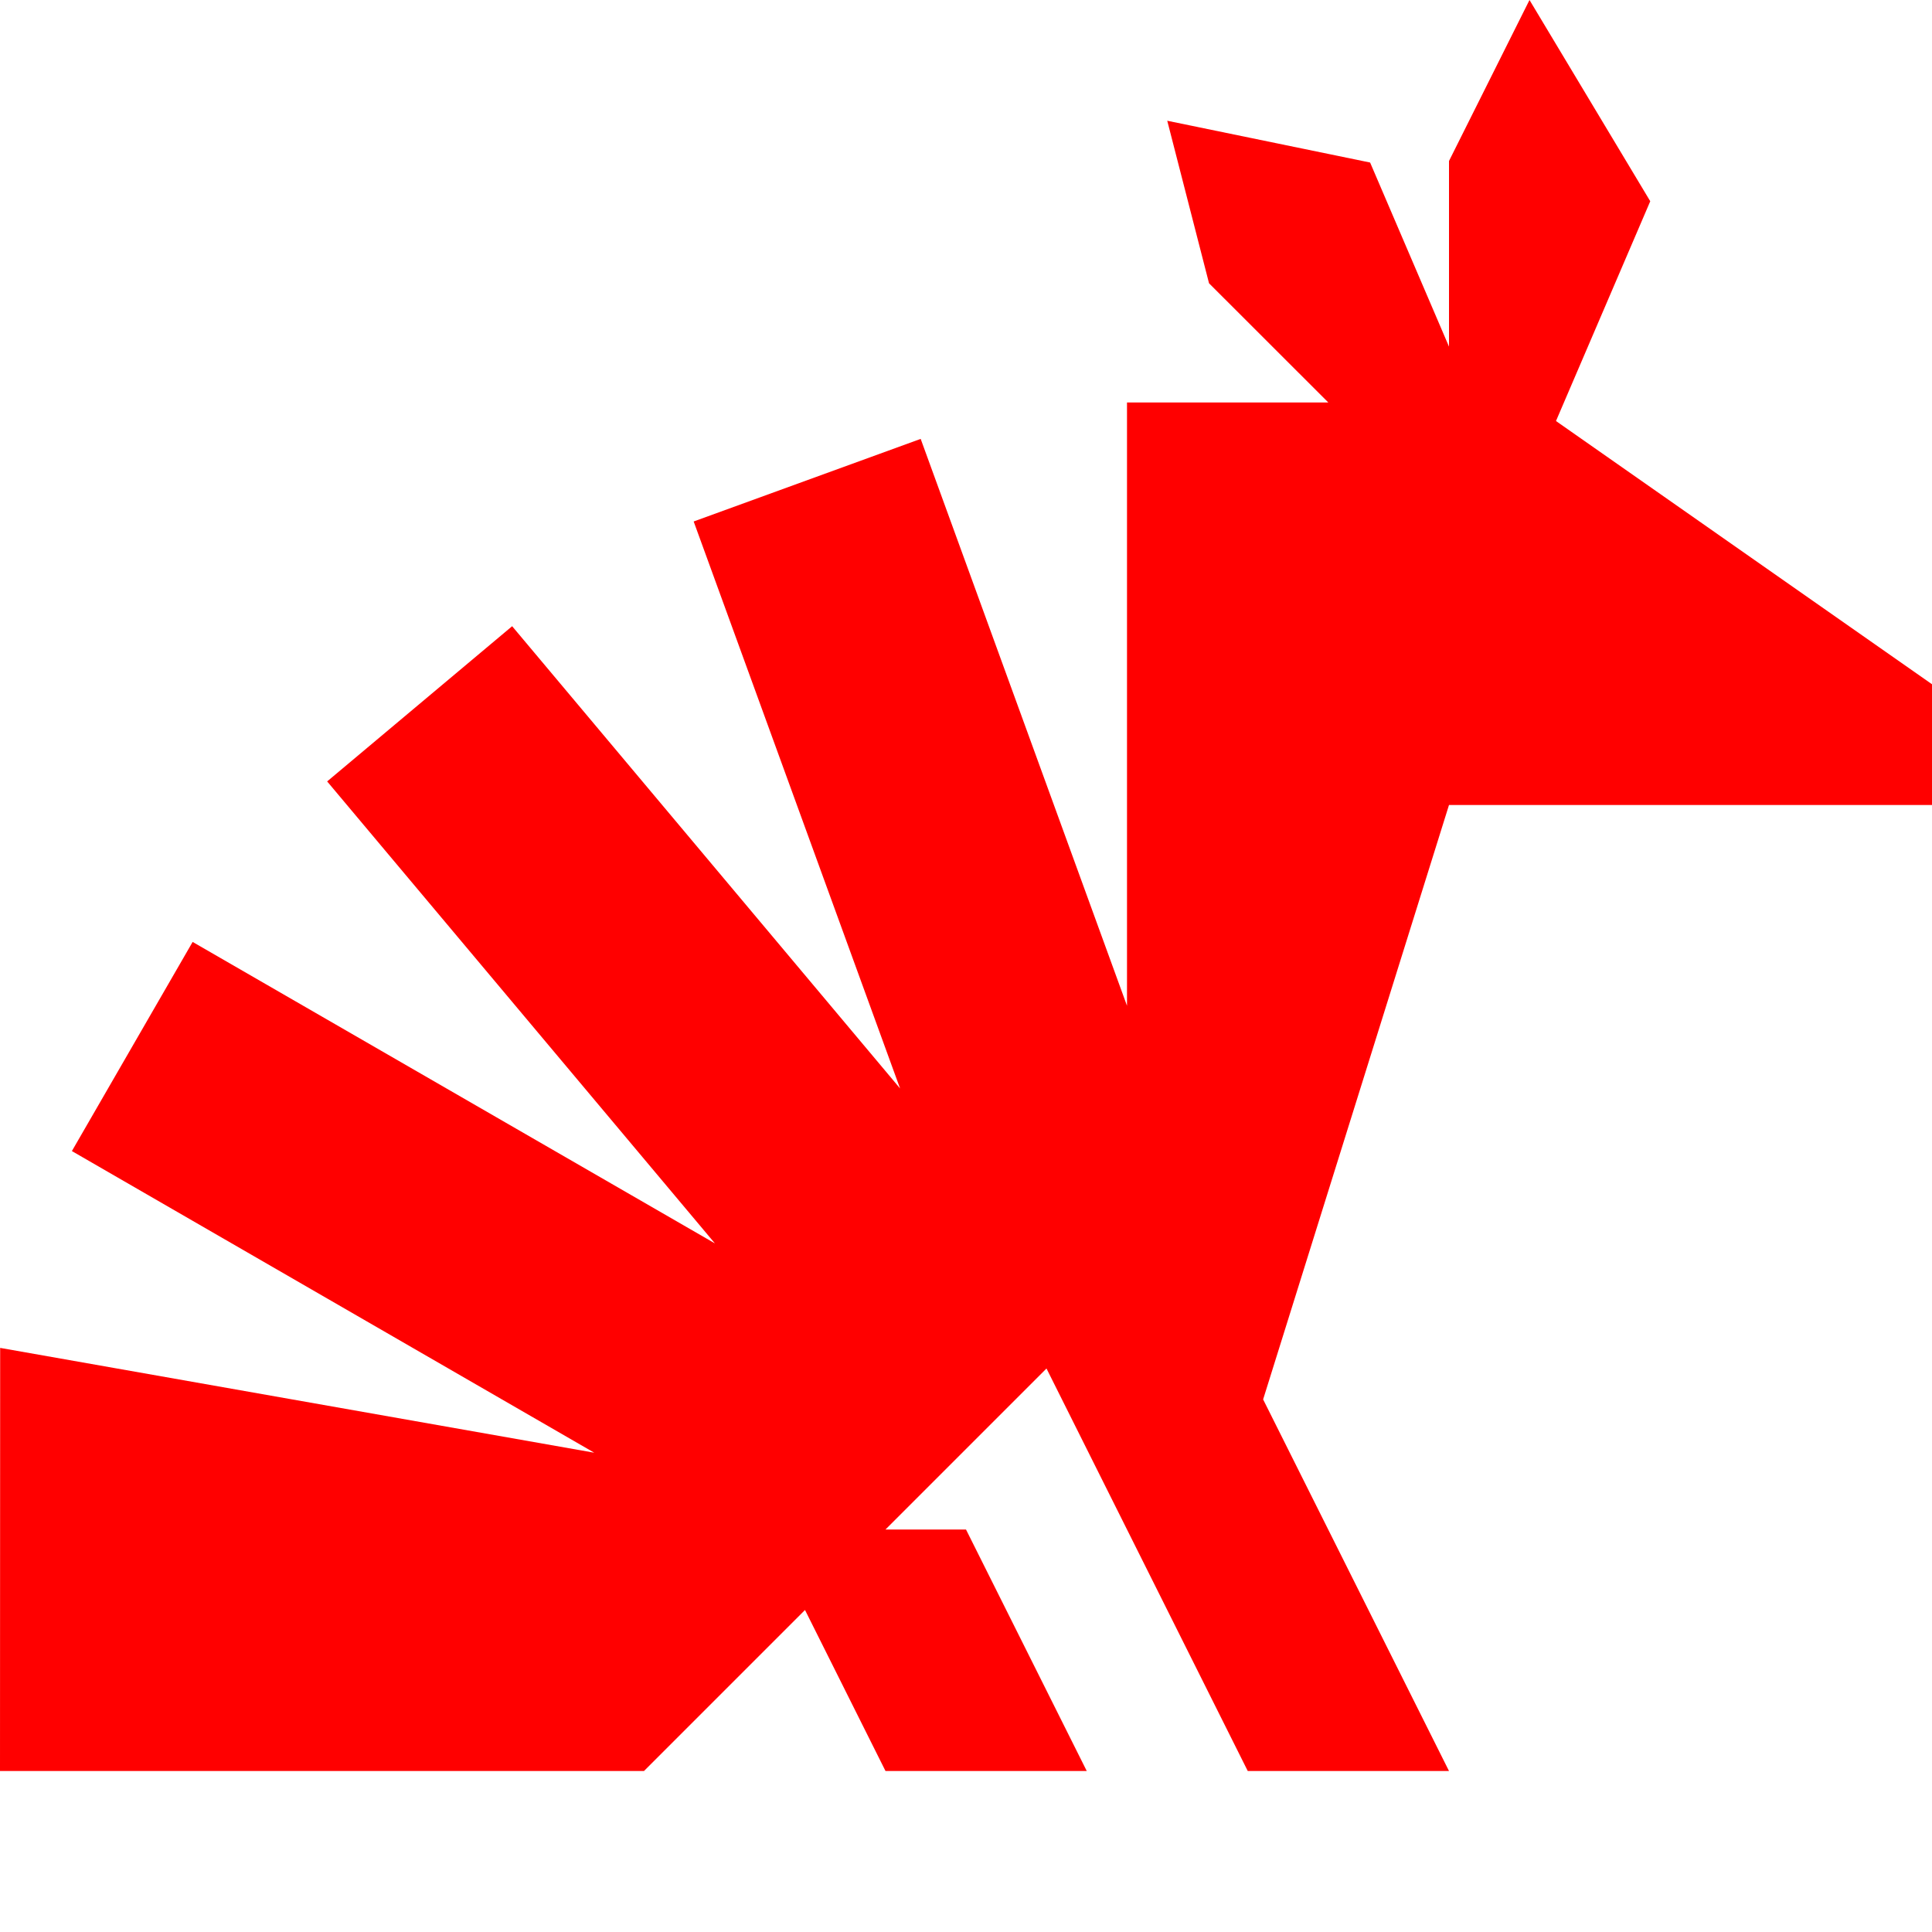
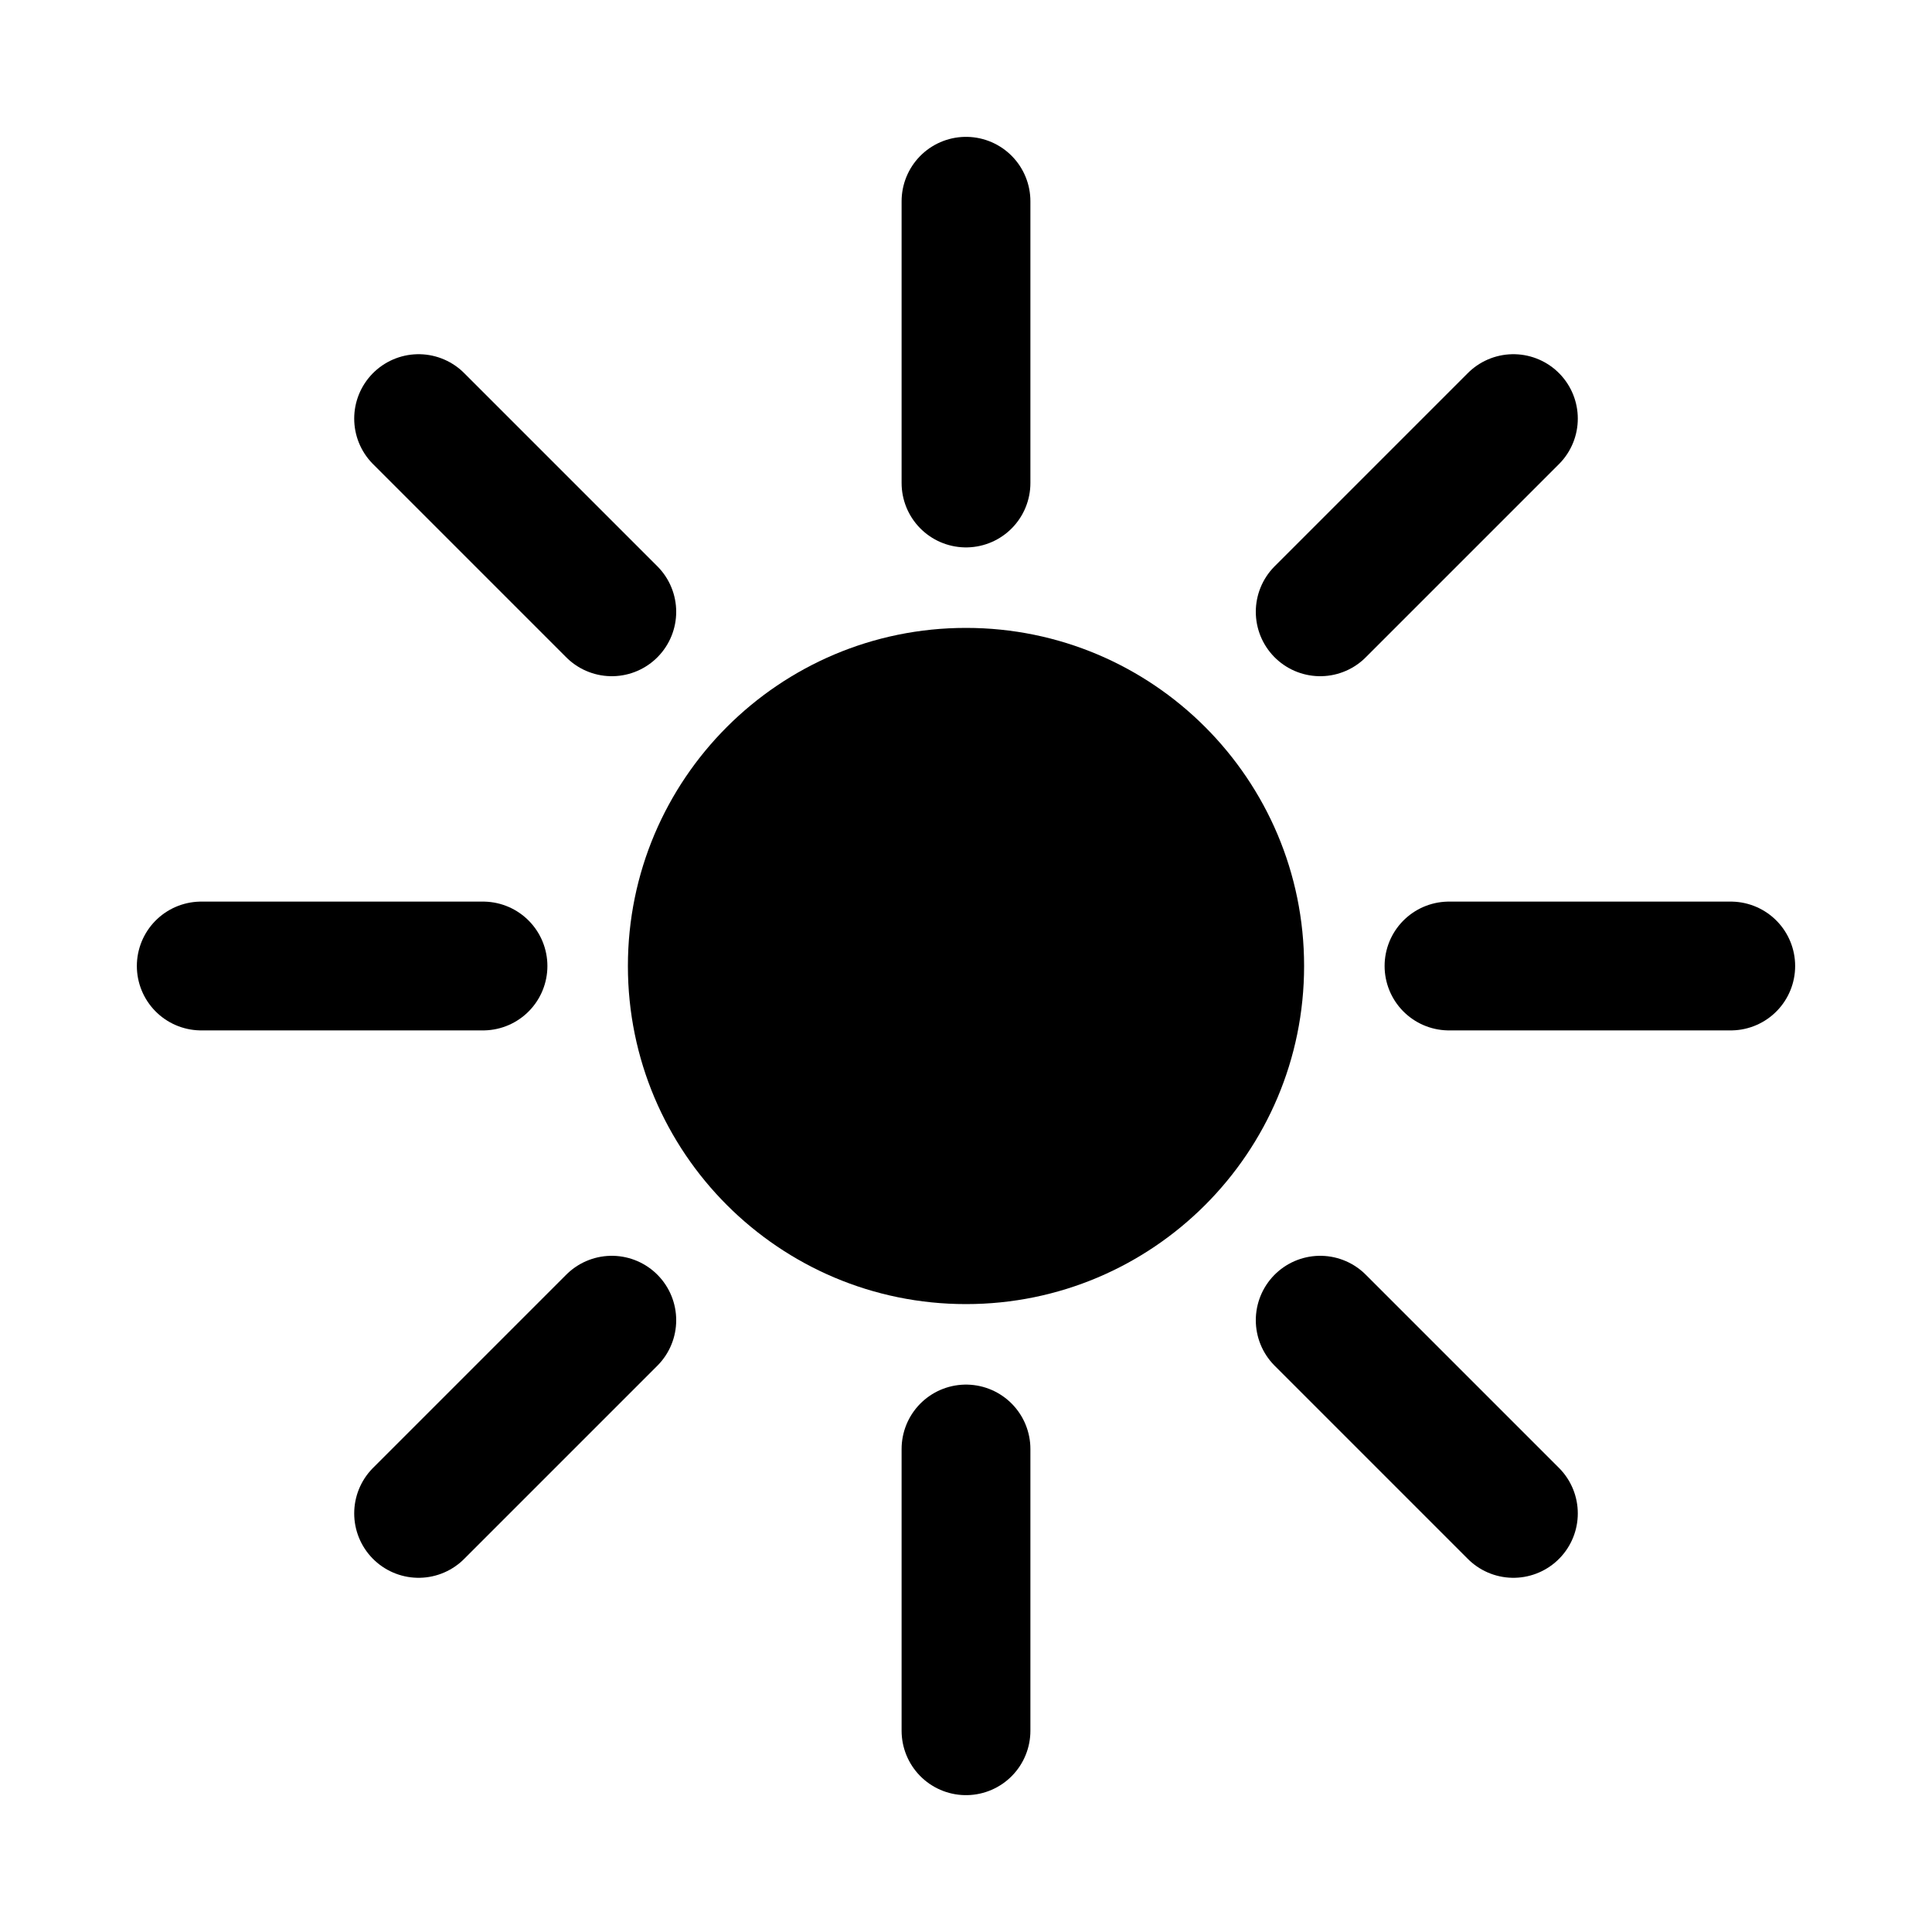
<svg xmlns="http://www.w3.org/2000/svg" width="24" height="24" viewBox="0 0 24 24" fill="none">
-   <path d="M20.5 2.5L19.329 5.23L24 8.5V10H18L15.691 17.384L18 22H15.5L13 17L11 19H12L13.5 22H11L10 20L8 22H0L0.002 16.744L7.382 18.046L0.893 14.299L2.393 11.701L8.881 15.446L4.064 9.707L6.362 7.779L11.181 13.521L8.617 6.478L11.437 5.452L14 12.494V5H16.501L15.019 3.519L14.5 1.5L17.02 2.019L18 4.306V2L19 0L20.5 2.5Z" fill="rgb(255, 0, 0)" />
+   <circle cx="12" cy="12" r="4.2" fill="currentColor" />
+   <g stroke="currentColor" stroke-width="1.6" stroke-linecap="round">
+     <line x1="12" y1="2.5" x2="12" y2="6" />
+     <line x1="12" y1="18" x2="12" y2="21.5" />
+     <line x1="2.5" y1="12" x2="6" y2="12" />
+     <line x1="18" y1="12" x2="21.5" y2="12" />
+     <line x1="5.2" y1="5.2" x2="7.6" y2="7.6" />
+     <line x1="16.4" y1="16.4" x2="18.8" y2="18.8" />
+     <line x1="18.8" y1="5.2" x2="16.4" y2="7.6" />
+     <line x1="7.6" y1="16.4" x2="5.2" y2="18.8" />
+   </g>
</svg>
